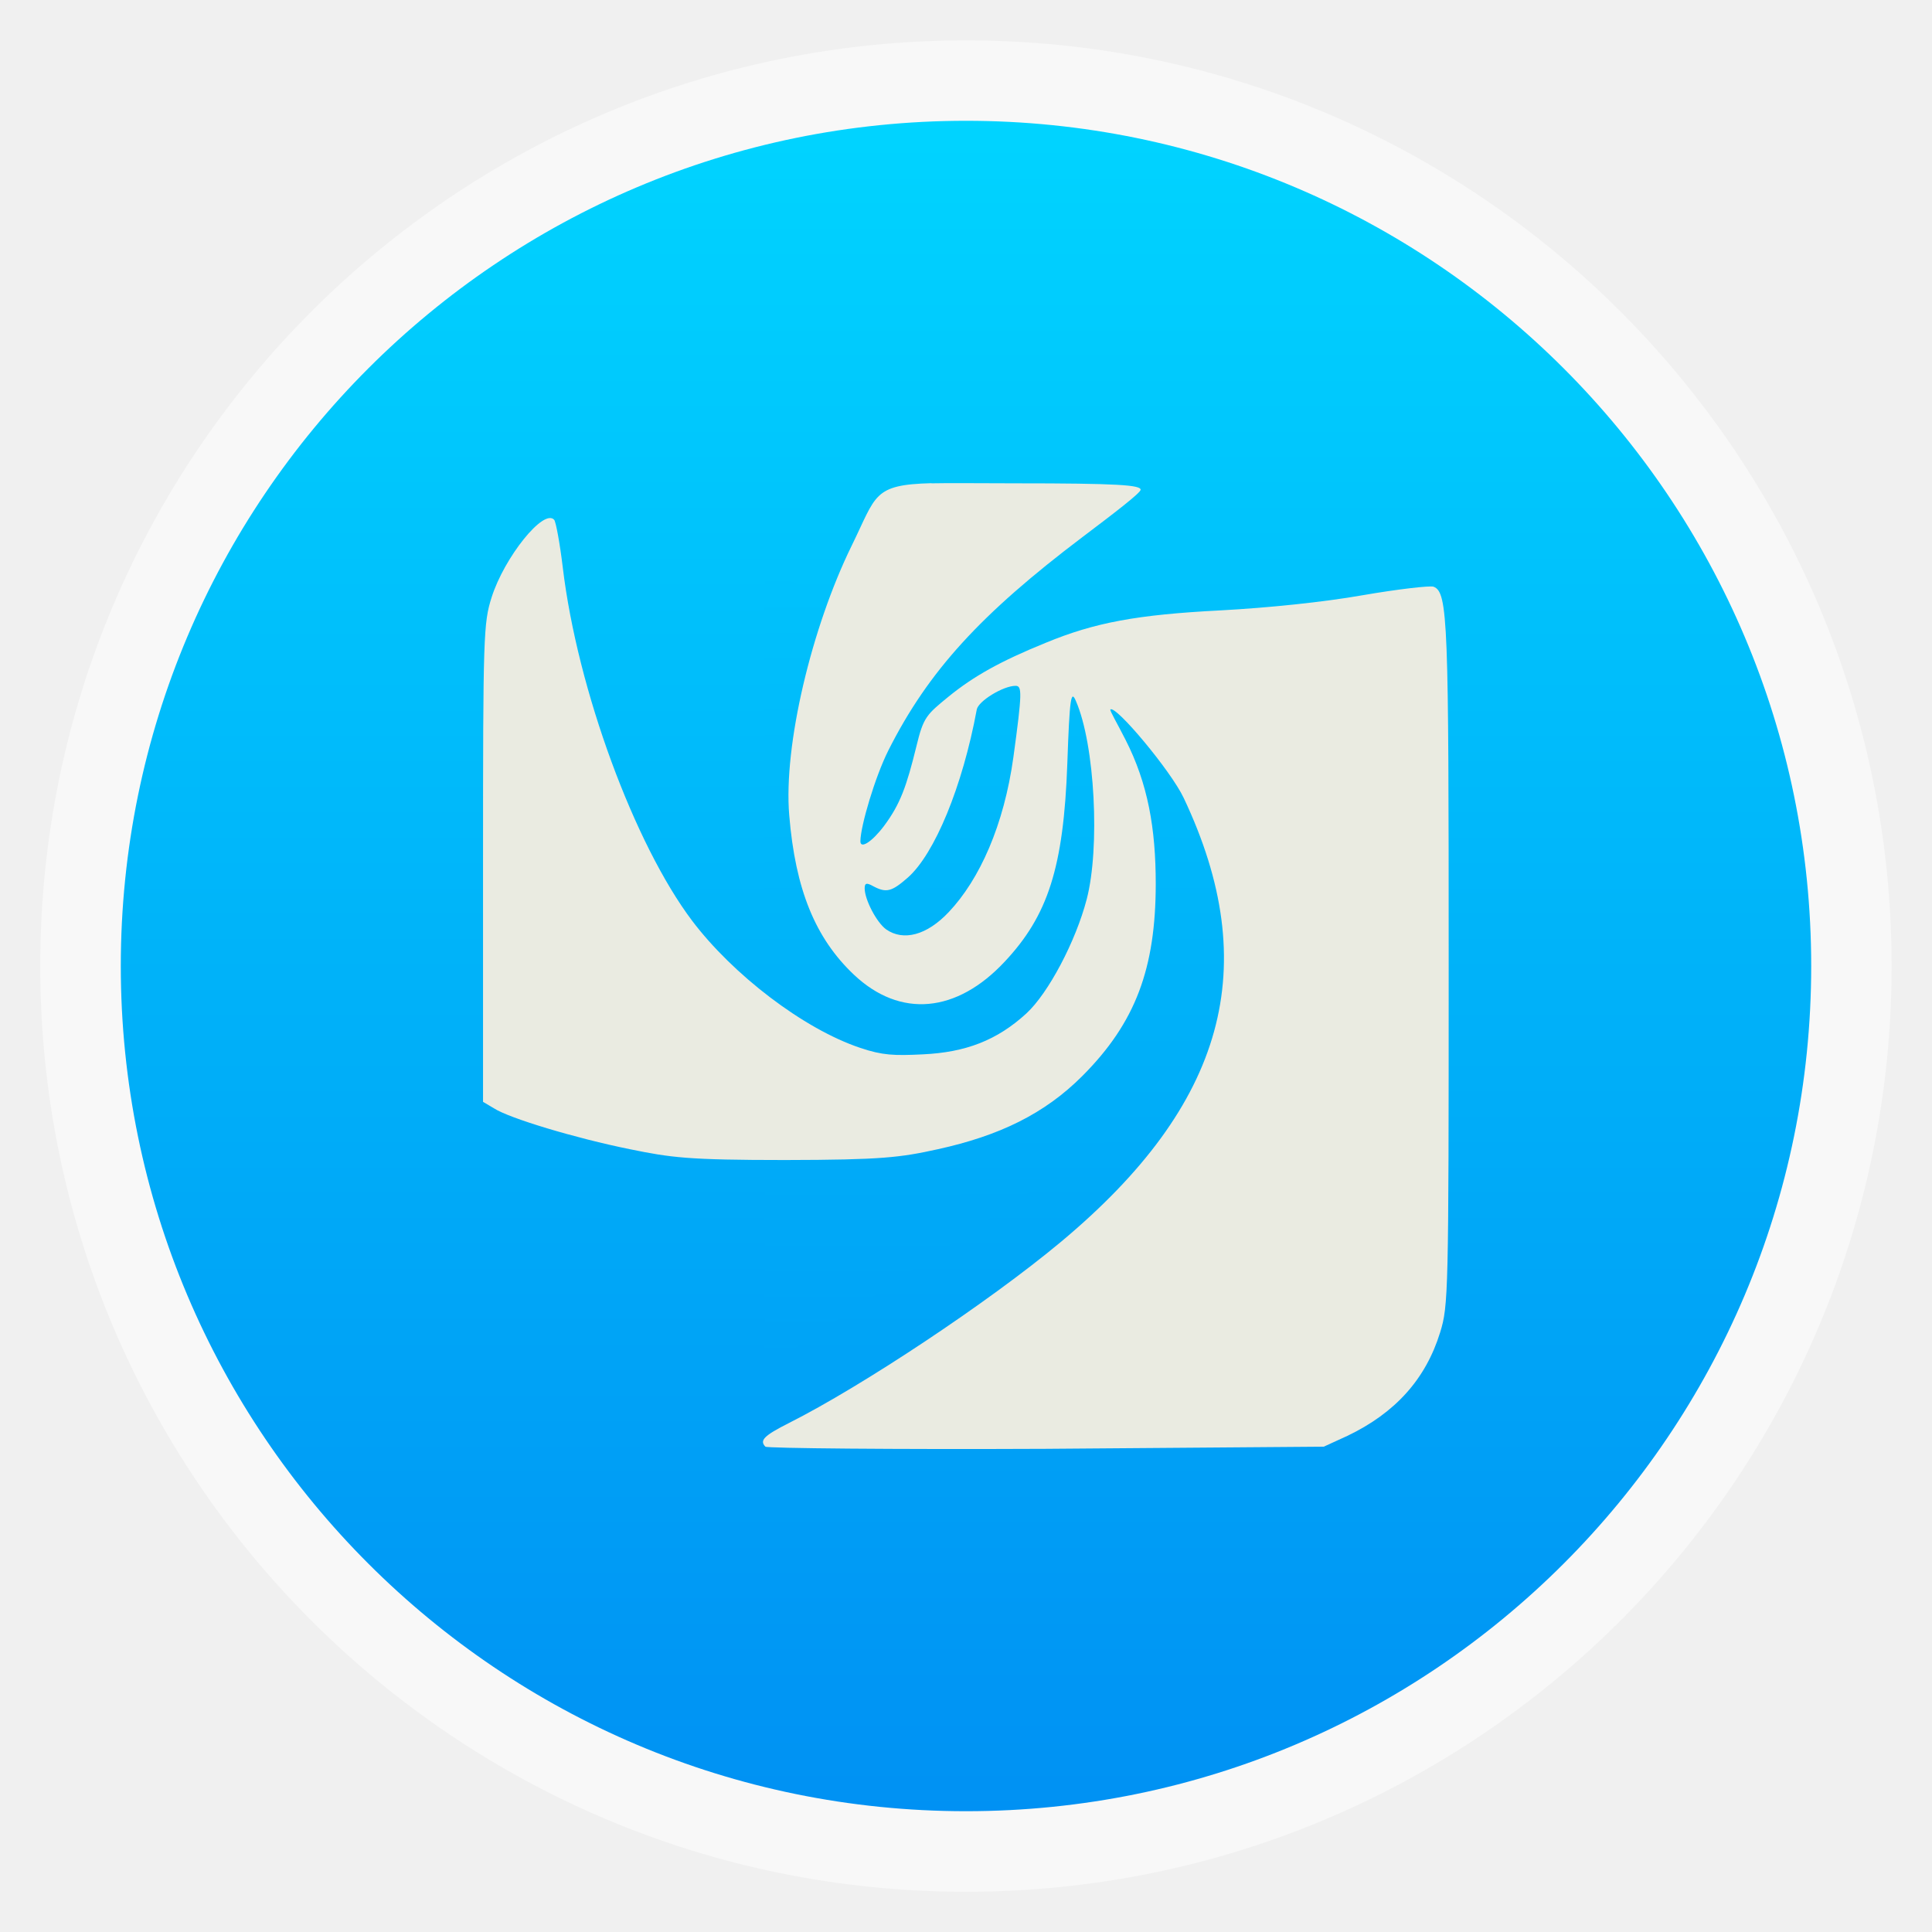
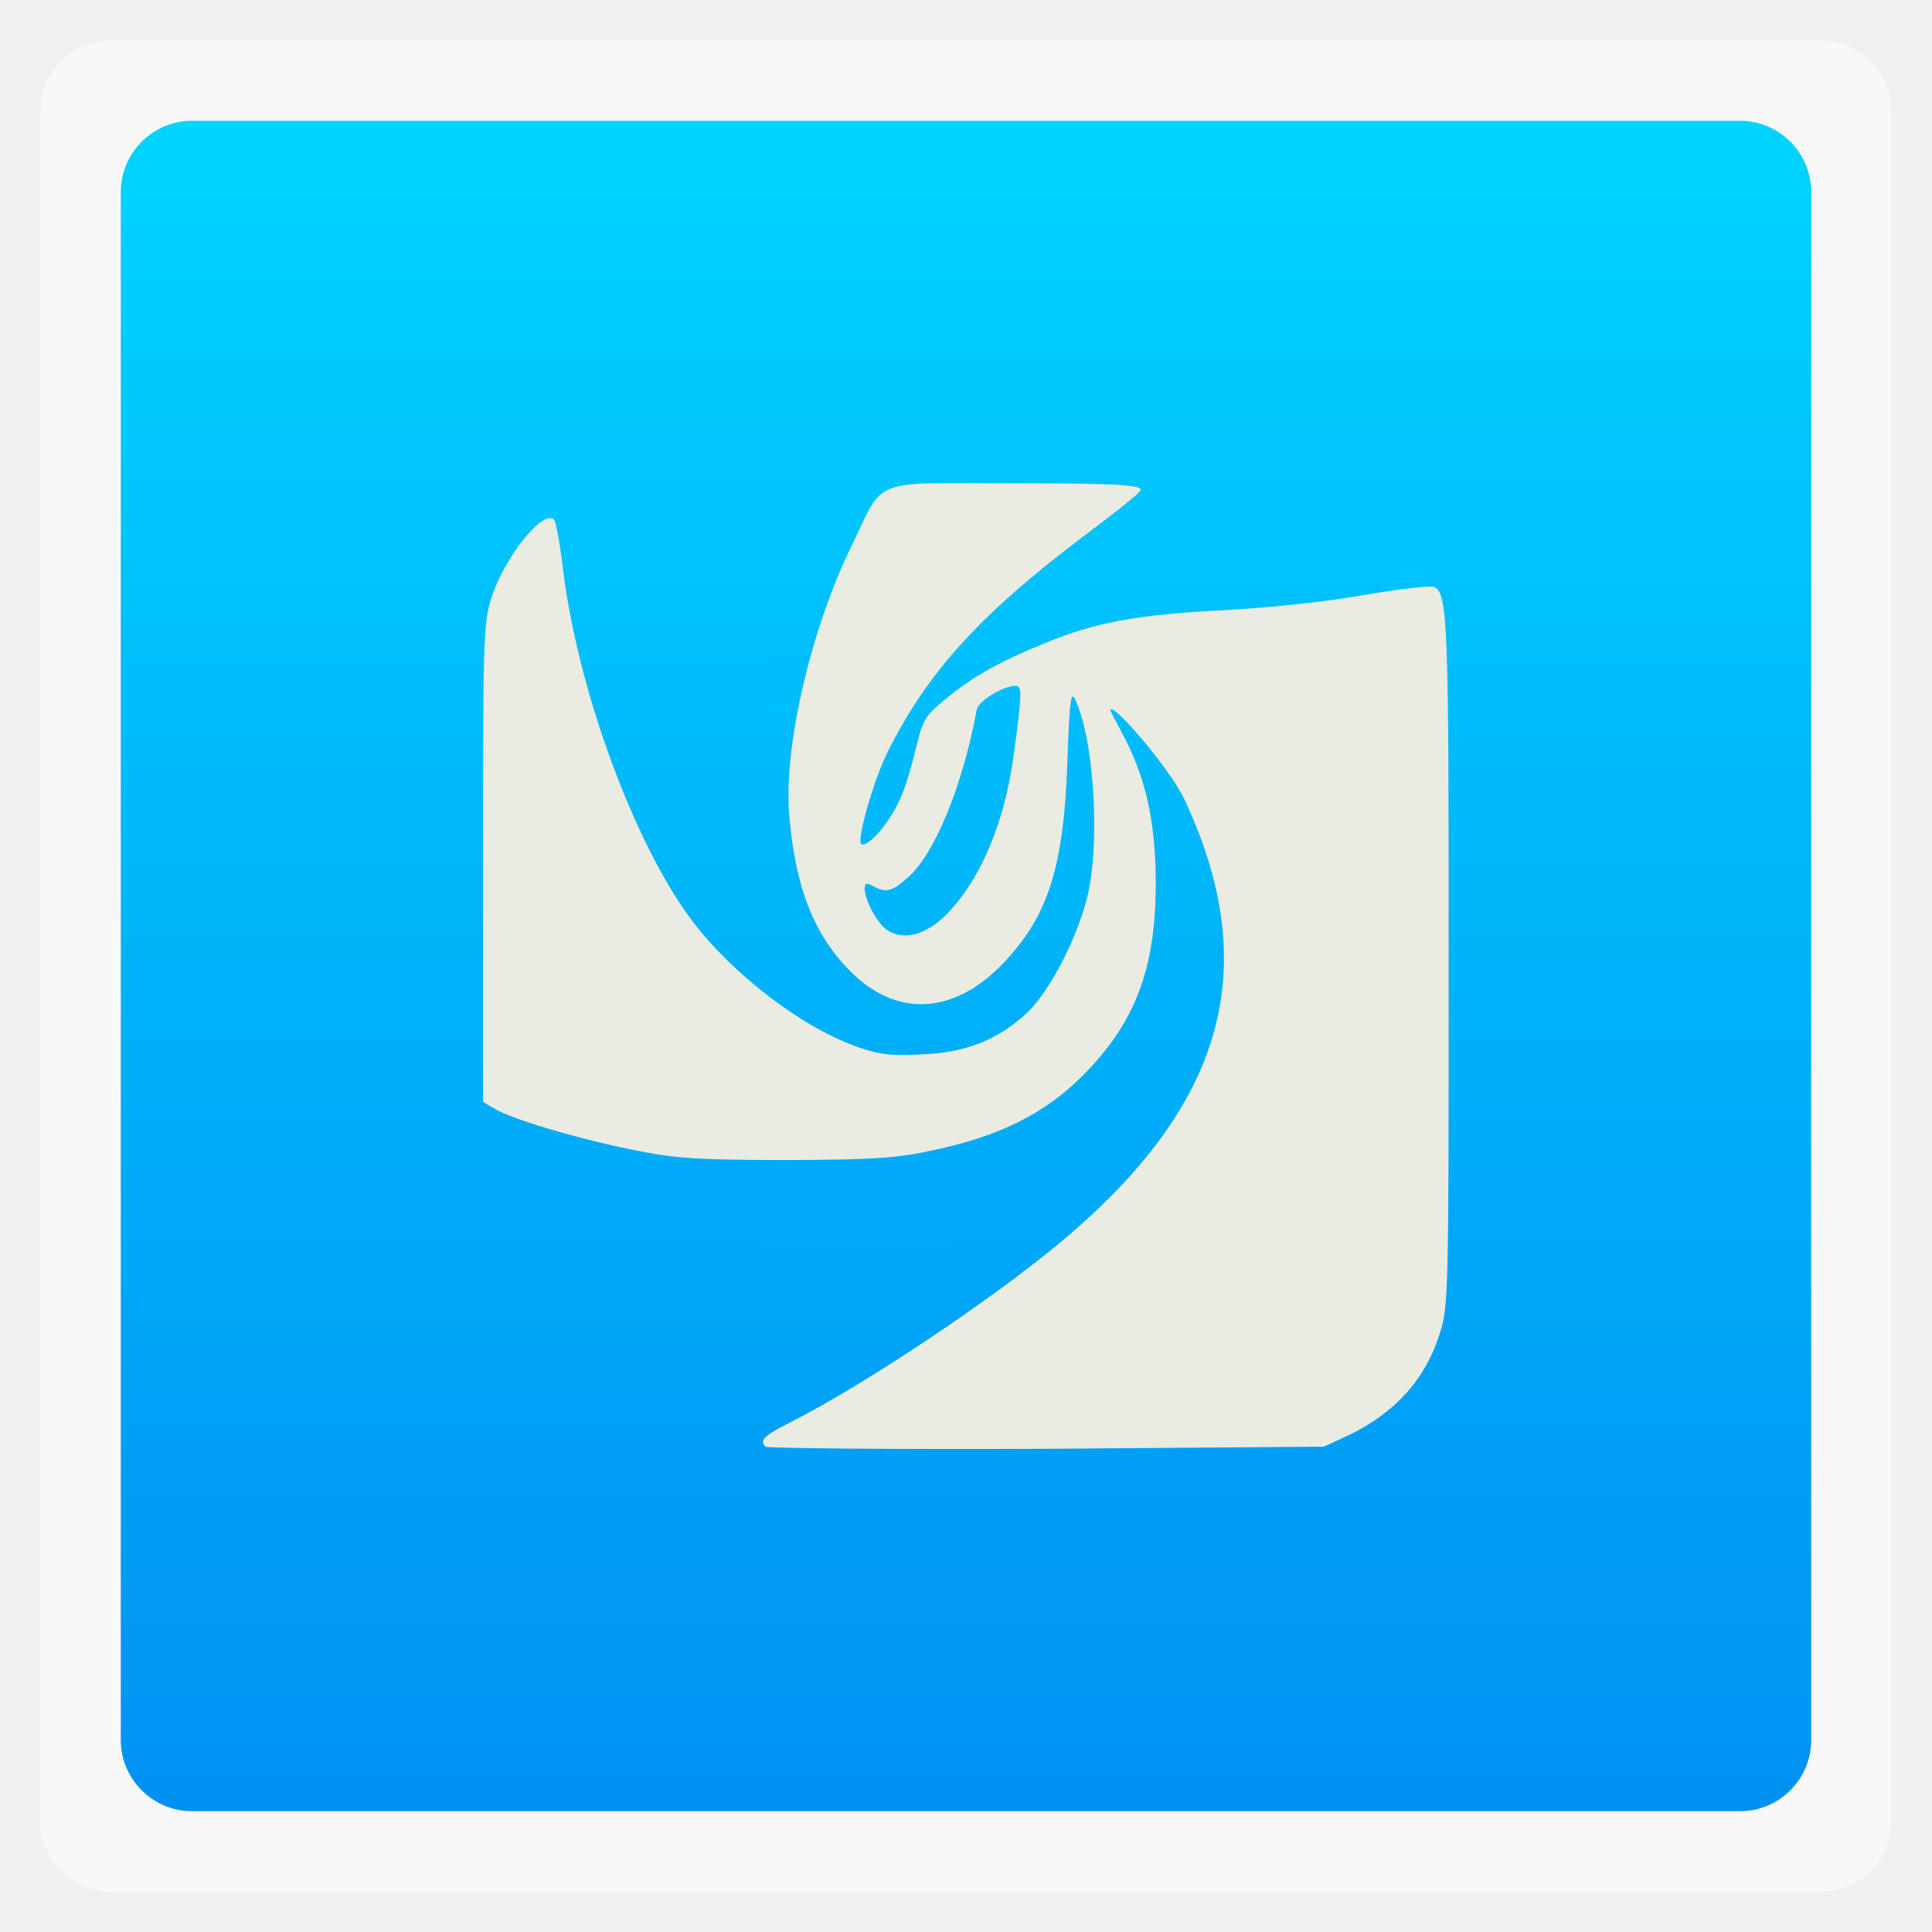
<svg xmlns="http://www.w3.org/2000/svg" xmlns:xlink="http://www.w3.org/1999/xlink" width="48" viewBox="0 0 13.547 13.547" height="48">
  <defs>
    <linearGradient id="0">
      <stop stop-color="#0091f3" />
      <stop offset="1" stop-color="#00d4ff" />
    </linearGradient>
    <linearGradient xlink:href="#0" id="1" gradientUnits="userSpaceOnUse" gradientTransform="matrix(1.10525,0,0,1.10525,-134.2787,-295.7621)" y1="279.1" x2="0" y2="268.33" />
    <linearGradient xlink:href="#0" id="2" x1="6.803" y1="12.76" x2="6.795" y2="0.766" gradientUnits="userSpaceOnUse" gradientTransform="scale(3.543307,3.543307)" />
  </defs>
-   <rect height="12.982" rx="6.491" y="0.283" x="0.282" width="12.982" opacity="0.5" fill="#ffffff" fill-rule="evenodd" />
-   <rect height="11.853" rx="5.927" y="0.847" x="0.847" width="11.853" fill="url(#1)" fill-rule="evenodd" />
+   <rect height="12.982" rx="0.5" y="0.283" x="0.282" width="12.982" opacity="0.5" fill="#ffffff" fill-rule="evenodd" />
+   <rect height="11.853" rx="0.5" y="0.847" x="0.847" width="11.853" fill="url(#1)" fill-rule="evenodd" />
  <path d="M 19 14 L 19 34 L 34 24 L 19 14 z M 24 20 C 26.43 20.012 27.995 22.172 28 24 C 28 27 25 28 24 28 L 24 26 C 27.356 25.663 26.258 21.13 23 22 L 23 28 L 21 28 L 21 21.562 C 21 21.015 22 20 24 20 z " transform="scale(0.2822222,0.2822222)" fill="url(#2)" />
  <path d="M 6.531,3.388 C 6.119,3.399 6.146,3.472 5.972,3.826 5.691,4.399 5.493,5.227 5.534,5.716 5.577,6.238 5.717,6.578 5.987,6.834 6.313,7.142 6.709,7.103 7.045,6.743 7.347,6.421 7.458,6.085 7.484,5.353 7.5,4.89 7.51,4.835 7.544,4.915 7.678,5.221 7.714,5.945 7.62,6.305 7.543,6.601 7.351,6.964 7.197,7.106 6.992,7.294 6.772,7.379 6.471,7.393 6.268,7.403 6.188,7.4 6.033,7.348 5.632,7.214 5.137,6.832 4.853,6.456 4.451,5.923 4.049,4.84 3.946,3.978 3.926,3.811 3.898,3.66 3.886,3.645 3.813,3.562 3.536,3.908 3.447,4.189 c -0.057,0.18 -0.06,0.266 -0.06,1.859 l 0,1.678 0.076,0.045 c 0.107,0.07 0.573,0.21 0.953,0.287 0.289,0.059 0.405,0.076 1.089,0.076 C 6.187,8.133 6.314,8.116 6.577,8.058 7.005,7.964 7.324,7.811 7.59,7.544 7.964,7.169 8.103,6.789 8.104,6.199 8.104,5.808 8.049,5.495 7.892,5.187 7.835,5.074 7.78,4.982 7.786,4.975 7.821,4.94 8.211,5.406 8.3,5.595 8.86,6.778 8.594,7.744 7.439,8.708 6.928,9.134 6.042,9.721 5.534,9.977 5.356,10.067 5.324,10.1 5.367,10.144 c 0.011,0.011 0.894,0.02 1.965,0.015 l 1.95,-0.015 0.166,-0.076 c 0.336,-0.161 0.549,-0.398 0.65,-0.725 0.058,-0.187 0.06,-0.272 0.06,-2.569 0,-2.413 -0.004,-2.621 -0.106,-2.66 -0.023,-0.009 -0.251,0.017 -0.499,0.06 C 9.28,4.222 8.893,4.262 8.557,4.28 7.973,4.31 7.677,4.365 7.333,4.507 7.013,4.637 6.827,4.742 6.652,4.884 6.497,5.011 6.475,5.028 6.426,5.232 6.357,5.513 6.313,5.638 6.199,5.791 6.115,5.903 6.031,5.957 6.033,5.897 6.035,5.789 6.135,5.45 6.229,5.262 6.51,4.705 6.876,4.306 7.59,3.766 7.81,3.6 7.998,3.456 7.998,3.434 c 0,-0.033 -0.16,-0.045 -0.877,-0.045 -0.257,0 -0.452,-0.003 -0.59,0 z m 0.59,1.421 c 0.046,0 0.047,0.046 -0.015,0.499 C 7.04,5.786 6.869,6.167 6.652,6.396 6.499,6.558 6.335,6.601 6.214,6.517 6.147,6.469 6.063,6.308 6.063,6.229 c 0,-0.039 0.015,-0.04 0.06,-0.015 0.092,0.049 0.13,0.038 0.242,-0.06 C 6.553,5.989 6.749,5.516 6.849,4.975 6.86,4.916 7.034,4.809 7.121,4.809 z" fill="#eaebe1" />
</svg>
